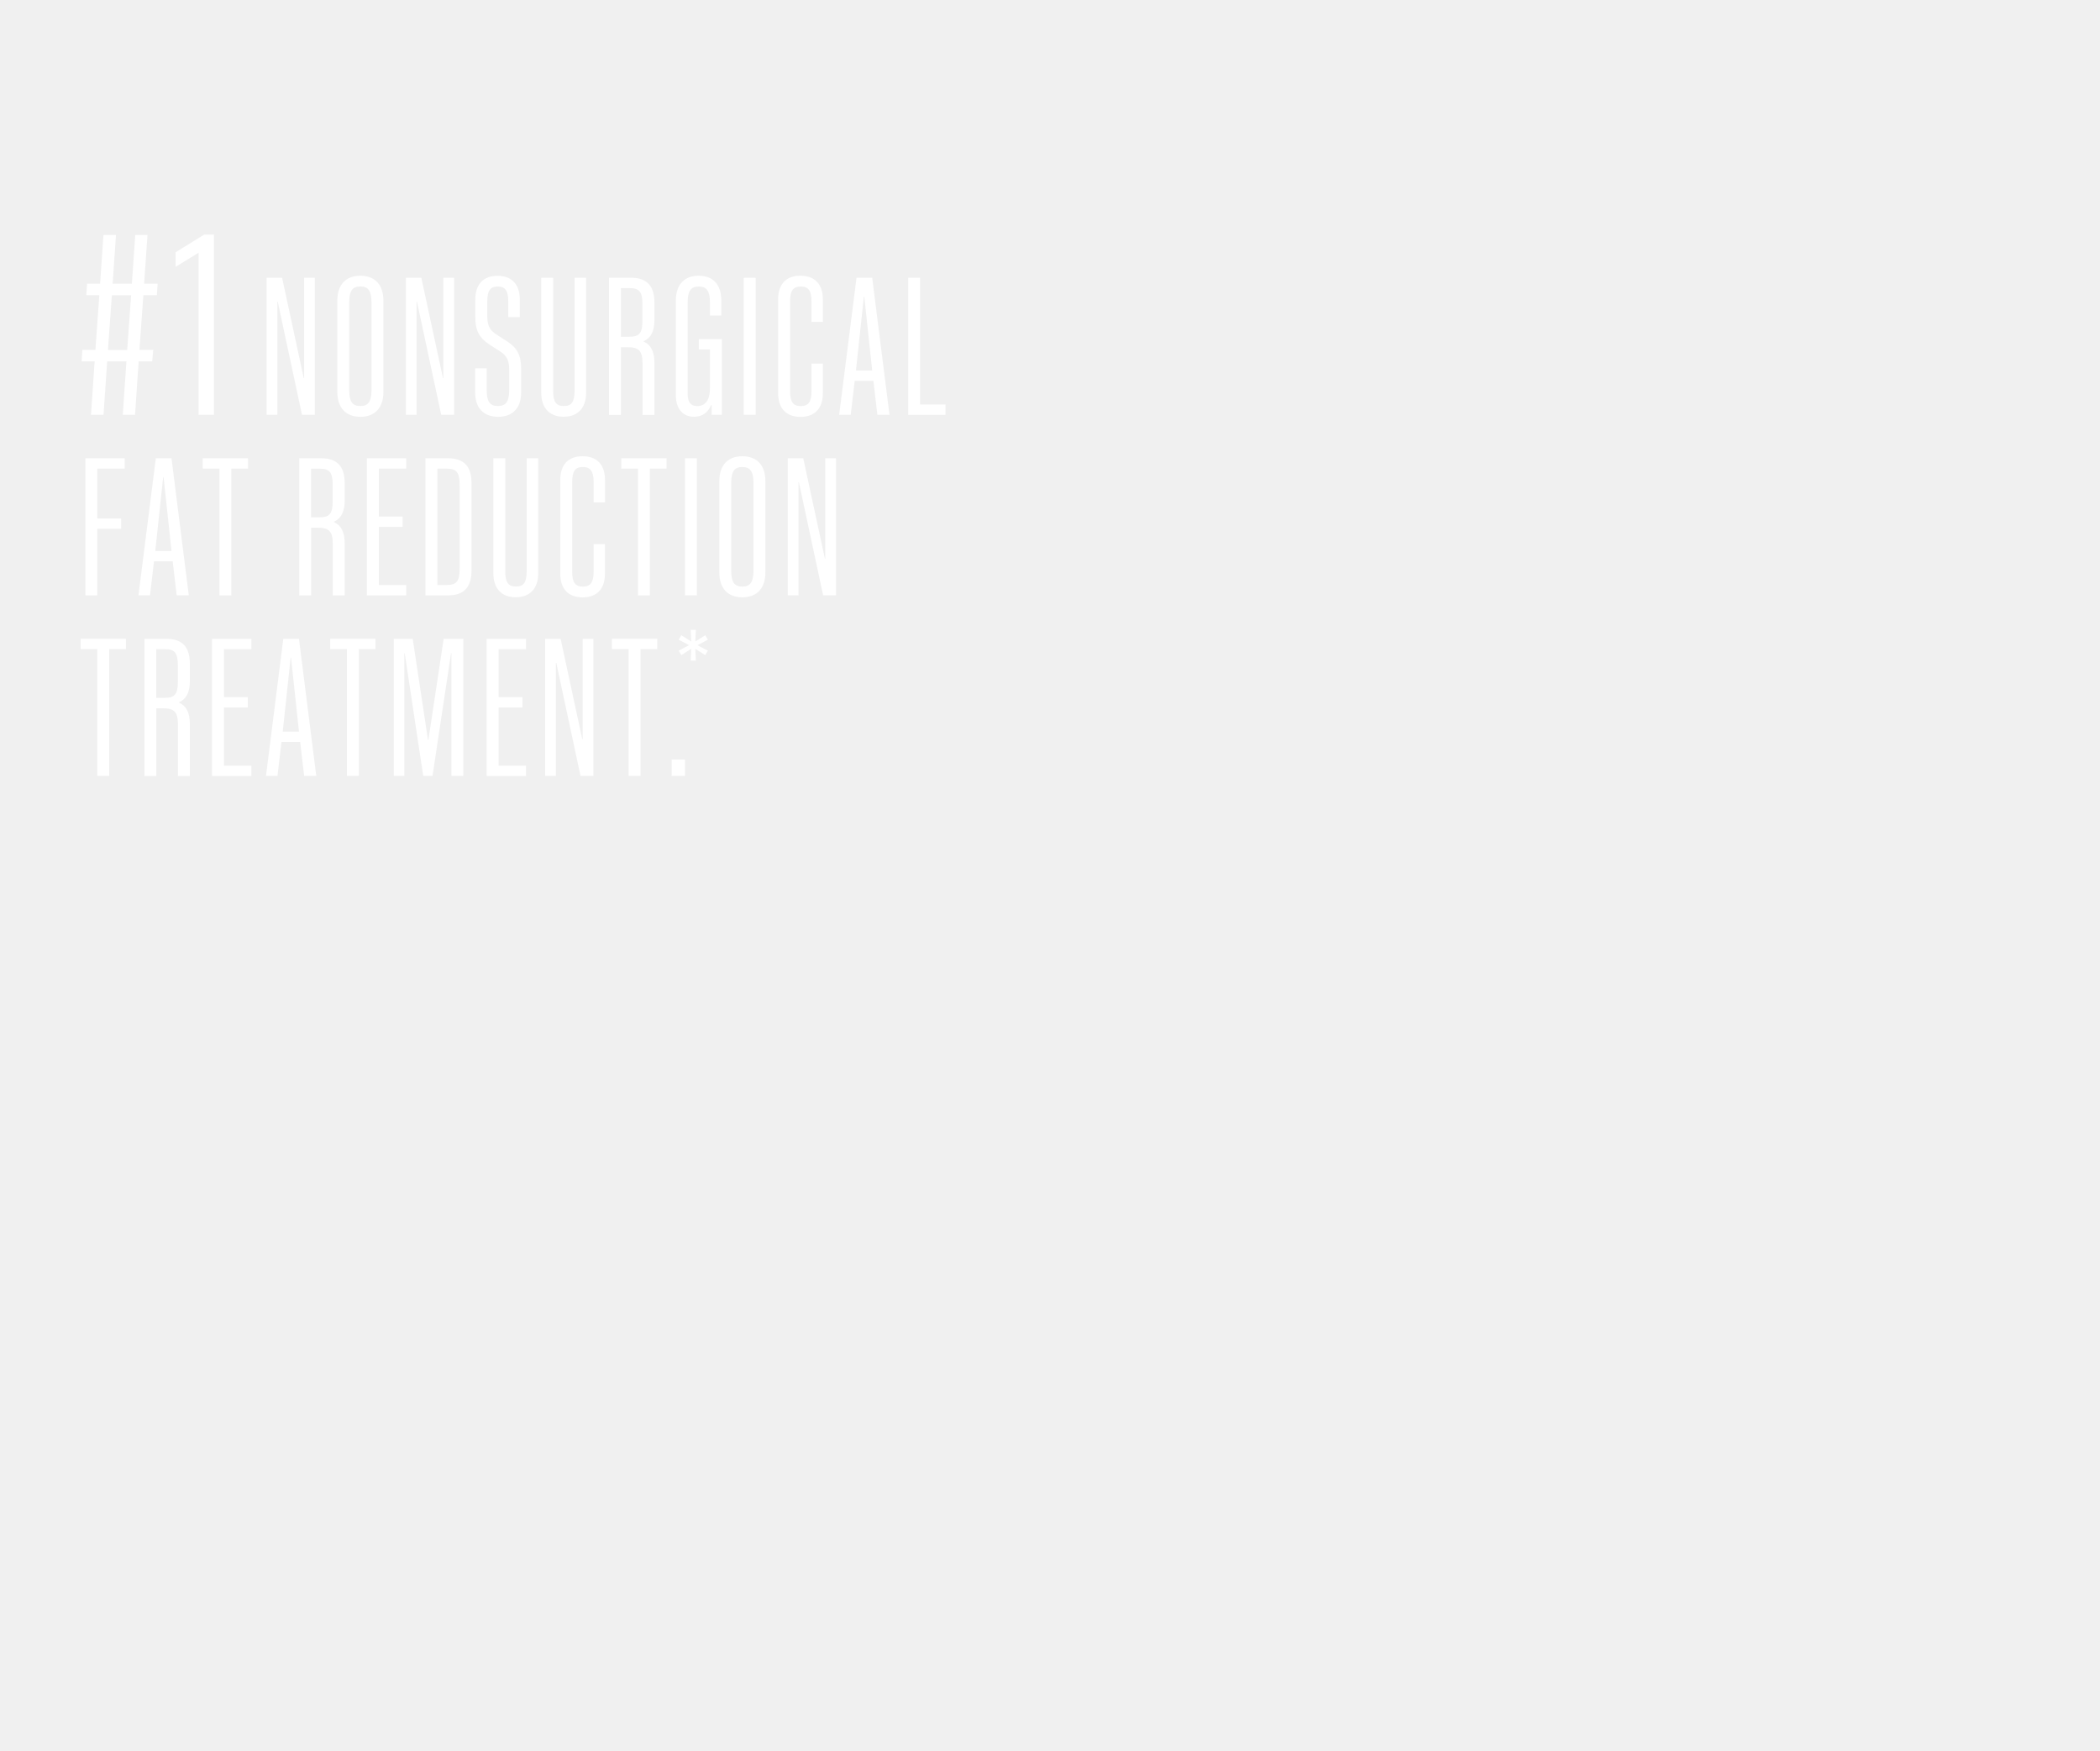
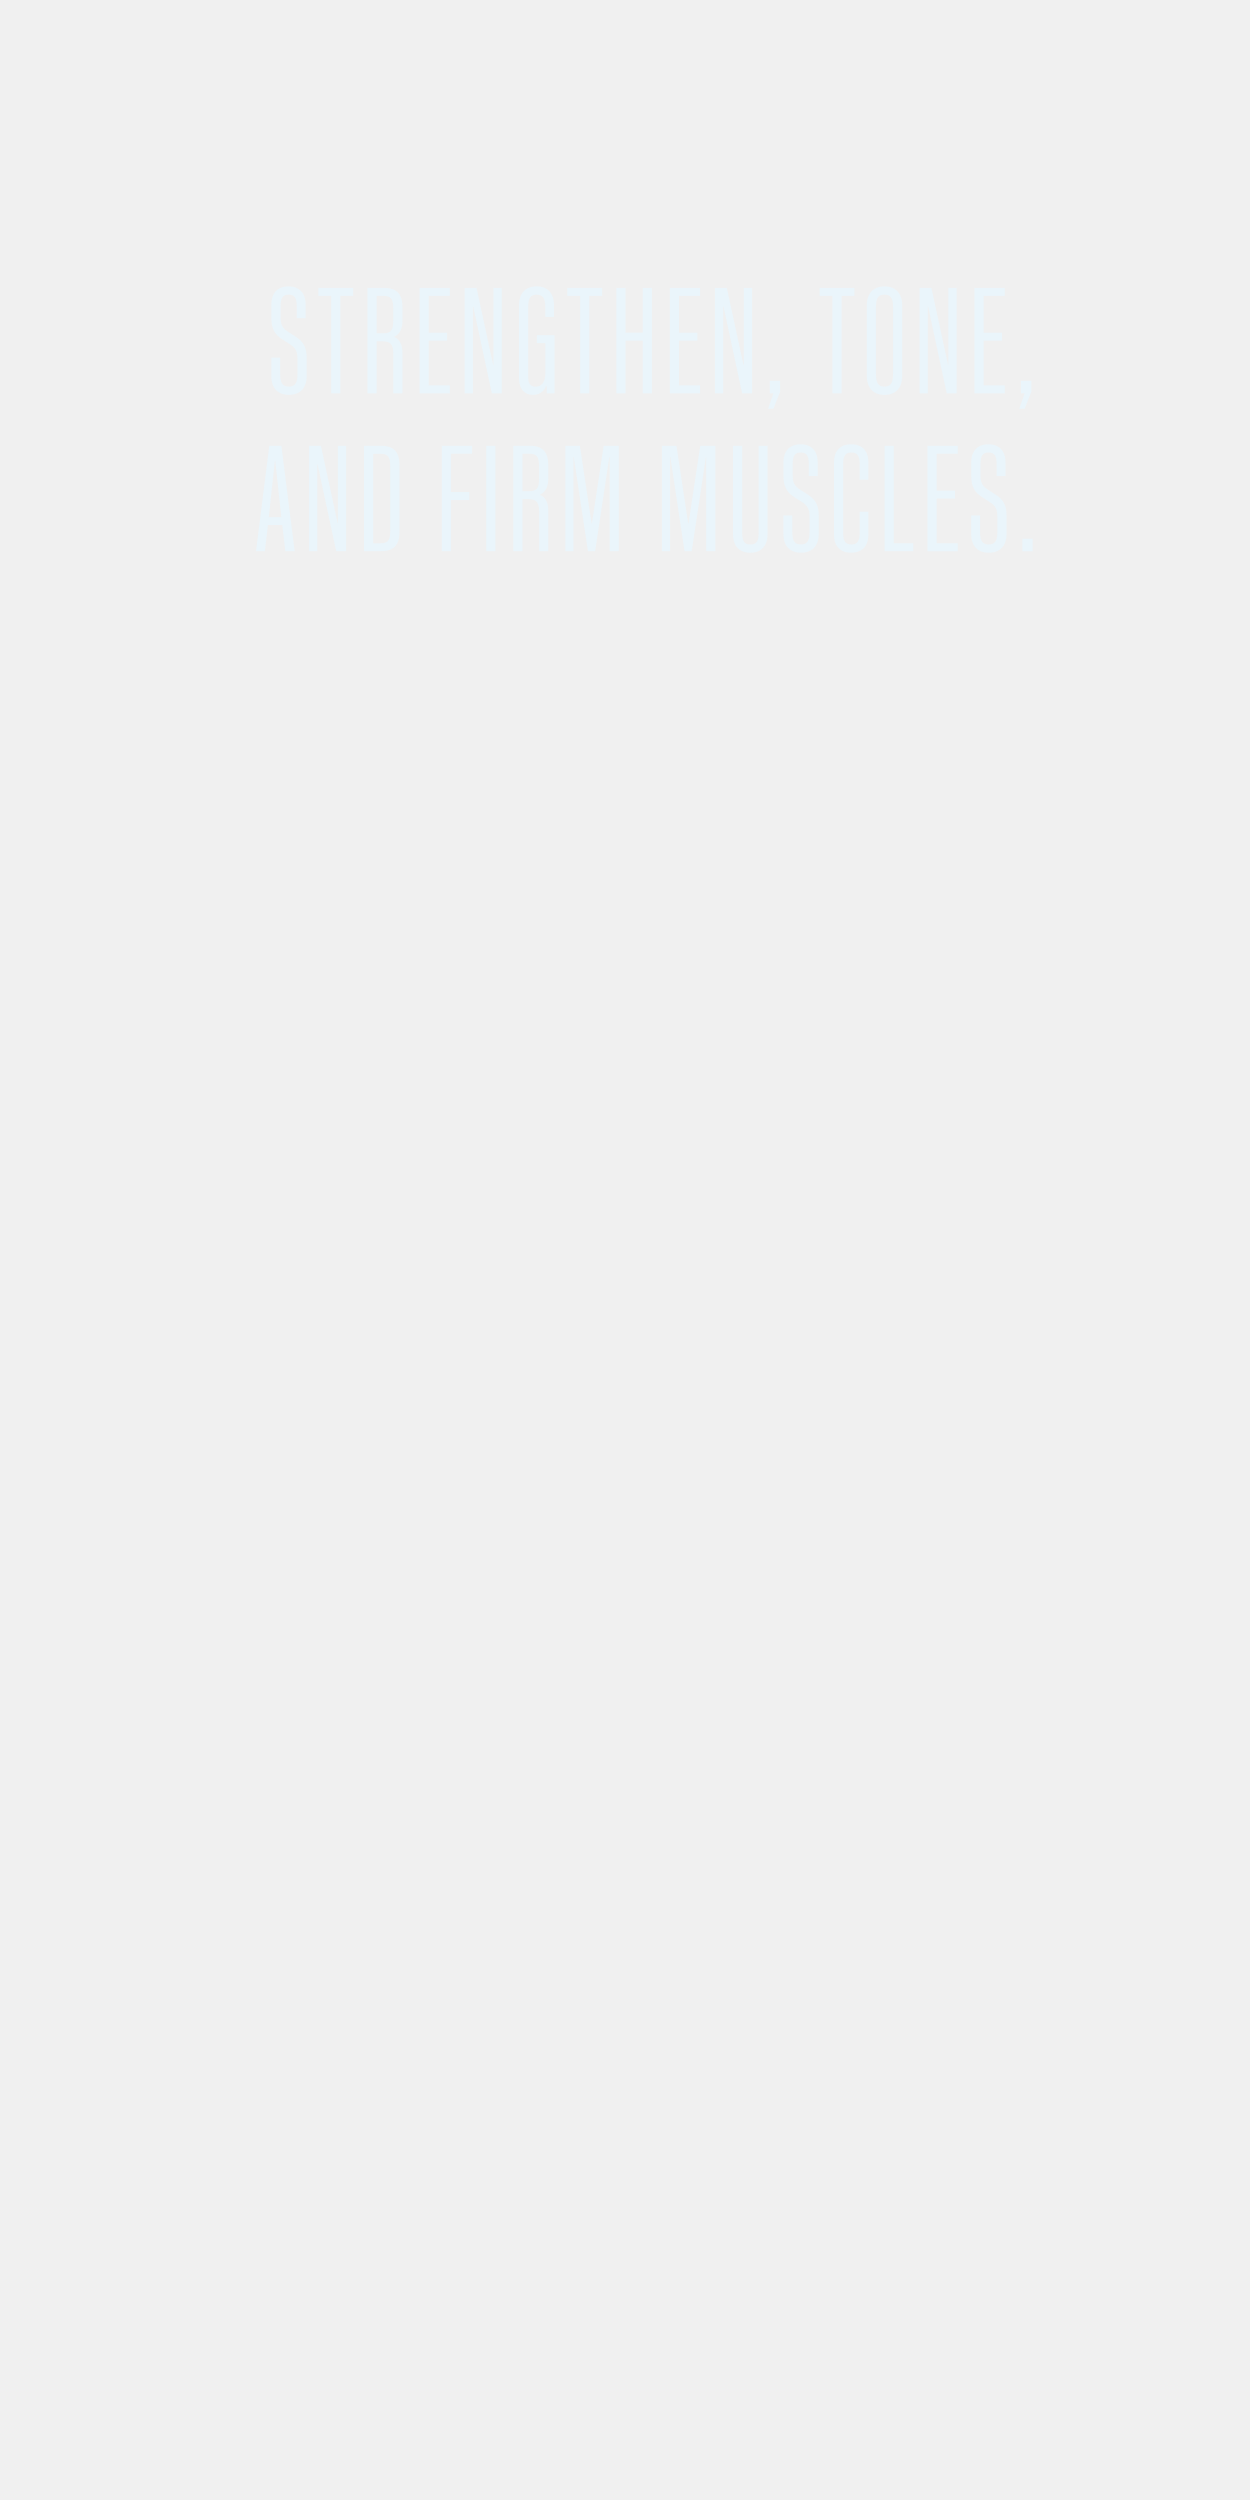
- <svg xmlns="http://www.w3.org/2000/svg" id="Layer_1" viewBox="0 0 300 250">
-   <style>.st0{fill:#fff}</style>
-   <path class="st0" d="M13.52 51.61h-1.86l.11-1.64h1.86l.56-7.81h-1.86l.11-1.64h1.86l.48-6.96h1.79l-.48 6.96h2.75l.48-6.96h1.75l-.48 6.96h1.93l-.11 1.64h-1.93l-.56 7.81h1.97l-.15 1.64h-1.93l-.52 7.63h-1.75l.52-7.63h-2.75l-.52 7.63H13l.52-7.63zm4.65-1.63l.56-7.81h-2.75l-.56 7.81h2.75zM28.36 36.1l-3.27 2.01v-2.08l4.09-2.53h1.38v25.74h-2.19V36.1zM38.09 39.67h2.21L43.39 54h.06V39.67h1.53v19.57h-1.84L39.68 43.1h-.06v16.14h-1.53V39.67zM48.19 55.98V42.93c0-2.27 1.22-3.55 3.29-3.55 2.07 0 3.29 1.28 3.29 3.55v13.05c0 2.27-1.22 3.55-3.29 3.55-2.07-.01-3.29-1.28-3.29-3.55zm4.88-.29V43.21c0-1.65-.45-2.3-1.59-2.3-1.16 0-1.59.65-1.59 2.3v12.48c0 1.65.43 2.3 1.59 2.3 1.14 0 1.59-.65 1.59-2.3zM57.98 39.67h2.21L63.28 54h.06V39.67h1.53v19.57h-1.84L59.57 43.1h-.06v16.14h-1.53V39.67zM67.88 56.03V52.6h1.65v3.12c0 1.62.45 2.27 1.59 2.27 1.16 0 1.62-.65 1.62-2.27v-2.95c0-1.33-.37-1.99-1.33-2.61l-1.5-.96c-1.45-.94-2.01-2.01-2.01-3.91v-2.52c0-2.16 1.16-3.38 3.18-3.38 2.01 0 3.18 1.22 3.18 3.38v2.52h-1.65v-2.24c0-1.53-.43-2.13-1.5-2.13-1.08 0-1.5.6-1.5 2.13v2.13c0 1.33.37 1.99 1.33 2.61l1.5.96c1.45.94 2.01 2.01 2.01 3.91v3.38c0 2.24-1.22 3.49-3.29 3.49-2.09-.01-3.28-1.26-3.28-3.5zM77.32 56.09V39.67h1.7v16.11c0 1.59.4 2.21 1.53 2.21s1.53-.62 1.53-2.21V39.67h1.65v16.42c0 2.18-1.19 3.43-3.21 3.43-2.01 0-3.2-1.25-3.2-3.43zM86.99 39.67h3.15c2.27 0 3.35 1.16 3.35 3.55v2.5c0 1.59-.51 2.55-1.53 3.01v.06c1.02.45 1.53 1.42 1.53 3.04v7.43h-1.7v-7.32c0-1.82-.51-2.35-2.13-2.35h-.96v9.67H87V39.67zm2.95 8.42c1.42 0 1.84-.54 1.84-2.35V43.5c0-1.82-.43-2.35-1.84-2.35H88.7v6.95h1.24zM96.55 56.46V42.9c0-2.24 1.22-3.52 3.26-3.52 2.07 0 3.23 1.28 3.23 3.52v2.16h-1.62v-1.84c0-1.65-.45-2.3-1.59-2.3-1.16 0-1.59.65-1.59 2.3v13.05c0 1.16.43 1.73 1.36 1.73 1.16 0 1.82-.88 1.82-2.47v-5.62h-1.59v-1.48h3.29v10.81h-1.45v-1.39h-.08c-.45 1.08-1.28 1.67-2.44 1.67-1.63 0-2.6-1.16-2.6-3.06zM106.25 39.67h1.7v19.57h-1.7V39.67zM111.16 56.15V42.76c0-2.16 1.13-3.38 3.18-3.38 2.07 0 3.21 1.22 3.21 3.38v3.21h-1.62v-2.92c0-1.53-.45-2.13-1.53-2.13-1.11 0-1.53.6-1.53 2.13v12.82c0 1.53.43 2.13 1.53 2.13 1.08 0 1.53-.6 1.53-2.13v-3.94h1.62v4.23c0 2.16-1.13 3.38-3.21 3.38-2.05-.02-3.18-1.24-3.18-3.39zM122.36 39.67h2.24l2.47 19.57h-1.73l-.57-4.85h-2.67l-.57 4.85h-1.65l2.48-19.57zm2.24 13.24l-1.13-10.55h-.06l-1.13 10.55h2.32zM129.74 39.67h1.7v18.1h3.63v1.48h-5.33V39.67zM12.19 65.45h5.62v1.48H13.9v7.12h3.4v1.48h-3.4v9.5h-1.7V65.45zM22.26 65.45h2.24l2.47 19.57h-1.73l-.57-4.85H22l-.57 4.85h-1.65l2.48-19.57zM24.5 78.7l-1.13-10.55h-.06L22.18 78.7h2.32zM31.34 66.93h-2.38v-1.48h6.47v1.48h-2.38v18.1h-1.7v-18.1zM42.74 65.45h3.15c2.27 0 3.35 1.16 3.35 3.55v2.5c0 1.59-.51 2.55-1.53 3.01v.06c1.02.45 1.53 1.42 1.53 3.04v7.43h-1.7v-7.32c0-1.82-.51-2.35-2.13-2.35h-.96v9.67h-1.7V65.45zm2.95 8.43c1.42 0 1.84-.54 1.84-2.35v-2.24c0-1.82-.43-2.35-1.84-2.35h-1.25v6.95h1.25zM52.41 65.45h5.62v1.48h-3.91v6.84h3.4v1.48h-3.4v8.31h3.91v1.48h-5.62V65.45zM60.78 65.45h3.23c2.27 0 3.35 1.16 3.35 3.55v12.48c0 2.38-1.08 3.55-3.35 3.55h-3.23V65.45zm3.04 18.1c1.42 0 1.84-.54 1.84-2.35V69.28c0-1.82-.43-2.35-1.84-2.35h-1.33v16.62h1.33zM70.48 81.88V65.45h1.7v16.11c0 1.59.4 2.21 1.53 2.21s1.53-.62 1.53-2.21V65.45h1.65v16.42c0 2.18-1.19 3.43-3.21 3.43-2.01.01-3.2-1.24-3.2-3.42zM80.04 81.93V68.54c0-2.16 1.13-3.38 3.18-3.38 2.07 0 3.21 1.22 3.21 3.38v3.21H84.8v-2.92c0-1.53-.45-2.13-1.53-2.13-1.11 0-1.53.6-1.53 2.13v12.82c0 1.53.43 2.13 1.53 2.13 1.08 0 1.53-.6 1.53-2.13v-3.94h1.62v4.23c0 2.16-1.13 3.38-3.21 3.38-2.04-.01-3.17-1.23-3.17-3.39zM91.13 66.93h-2.38v-1.48h6.47v1.48h-2.38v18.1h-1.7v-18.1zM97.85 65.45h1.7v19.57h-1.7V65.45zM102.76 81.76V68.71c0-2.27 1.22-3.55 3.29-3.55 2.07 0 3.29 1.28 3.29 3.55v13.05c0 2.27-1.22 3.55-3.29 3.55-2.07 0-3.29-1.28-3.29-3.55zm4.88-.28V69c0-1.65-.45-2.3-1.59-2.3-1.16 0-1.59.65-1.59 2.3v12.48c0 1.65.43 2.3 1.59 2.3 1.13 0 1.59-.66 1.59-2.3zM112.54 65.45h2.21l3.09 14.33h.06V65.45h1.53v19.57h-1.84l-3.46-16.14h-.06v16.14h-1.53V65.45zM13.9 92.71h-2.38v-1.48h6.47v1.48H15.6v18.1h-1.7v-18.1zM20.62 91.24h3.15c2.27 0 3.35 1.16 3.35 3.55v2.5c0 1.59-.51 2.55-1.53 3.01v.06c1.02.45 1.53 1.42 1.53 3.04v7.43h-1.7v-7.32c0-1.82-.51-2.35-2.13-2.35h-.96v9.67h-1.7V91.24zm2.95 8.42c1.42 0 1.84-.54 1.84-2.35v-2.24c0-1.82-.43-2.35-1.84-2.35h-1.25v6.95h1.25zM30.29 91.24h5.62v1.48H32v6.84h3.4v1.48H32v8.31h3.91v1.48h-5.62V91.24zM40.47 91.24h2.24l2.47 19.57h-1.73l-.57-4.85h-2.67l-.57 4.85H38l2.47-19.57zm2.24 13.25l-1.13-10.55h-.06l-1.13 10.55h2.32zM49.55 92.71h-2.38v-1.48h6.47v1.48h-2.38v18.1h-1.7v-18.1zM56.27 91.24h2.69l2.18 14.44h.06l2.18-14.44h2.81v19.57h-1.7v-17.5h-.06l-2.64 17.5h-1.33l-2.64-17.5h-.06v17.5h-1.5V91.24zM69.52 91.24h5.62v1.48h-3.91v6.84h3.4v1.48h-3.4v8.31h3.91v1.48h-5.62V91.24zM77.88 91.24h2.21l3.09 14.33h.06V91.24h1.53v19.57h-1.84l-3.46-16.14h-.06v16.14h-1.53V91.24zM89.8 92.71h-2.38v-1.48h6.47v1.48H91.5v18.1h-1.7v-18.1zM95.95 108.48h1.9v2.33h-1.9v-2.33zM98.75 92.67l-1.42.89-.38-.63 1.49-.79-1.49-.78.38-.63 1.42.89-.08-1.67h.74l-.08 1.67 1.42-.89.38.63-1.49.79 1.49.78-.38.63-1.42-.89.08 1.67h-.74l.08-1.67z" />
+ <svg xmlns="http://www.w3.org/2000/svg" id="Layer_1" viewBox="0 0 300 600">
+   <style>.st0{fill:#eaf5fb}</style>
+   <path class="st0" d="M65.12 90.26v-4.44h2.13v4.03c0 2.09.59 2.93 2.05 2.93 1.5 0 2.09-.84 2.09-2.93v-3.81c0-1.72-.48-2.57-1.72-3.37l-1.94-1.25c-1.87-1.21-2.6-2.6-2.6-5.06V73.1c0-2.79 1.5-4.36 4.11-4.36 2.6 0 4.11 1.58 4.11 4.36v3.26h-2.13v-2.9c0-1.98-.55-2.75-1.94-2.75s-1.94.77-1.94 2.75v2.75c0 1.72.48 2.57 1.72 3.37L71 80.83c1.87 1.21 2.6 2.6 2.6 5.06v4.36c0 2.9-1.58 4.51-4.25 4.51-2.69.01-4.23-1.61-4.23-4.5zM79.49 71.01h-3.08V69.1h8.36v1.91h-3.08V94.4h-2.2V71.01zM88.19 69.1h4.07c2.93 0 4.33 1.5 4.33 4.58v3.23c0 2.05-.66 3.3-1.98 3.89v.07c1.32.59 1.98 1.83 1.98 3.92v9.61h-2.2v-9.46c0-2.35-.66-3.04-2.75-3.04h-1.25v12.5h-2.2V69.1zM92 79.99c1.83 0 2.38-.7 2.38-3.04v-2.9c0-2.35-.55-3.04-2.38-3.04h-1.61v8.98H92zM100.69 69.1h7.26v1.91h-5.06v8.84h4.4v1.91h-4.4V92.5h5.06v1.91h-7.26V69.1zM111.51 69.1h2.86l4 18.52h.07V69.1h1.98v25.3h-2.38l-4.47-20.86h-.07V94.4h-1.98V69.1zM124.56 90.81V73.28c0-2.9 1.58-4.55 4.22-4.55 2.68 0 4.18 1.65 4.18 4.55v2.79h-2.09v-2.38c0-2.13-.59-2.97-2.05-2.97-1.5 0-2.05.84-2.05 2.97v16.87c0 1.5.55 2.24 1.76 2.24 1.5 0 2.35-1.14 2.35-3.19v-7.26h-2.05v-1.91h4.25V94.4h-1.87v-1.8h-.11c-.59 1.39-1.65 2.16-3.15 2.16-2.14.01-3.39-1.5-3.39-3.95zM139.23 71.01h-3.08V69.1h8.36v1.91h-3.08V94.4h-2.2V71.01zM147.92 69.1h2.2v10.74h4.14V69.1h2.2v25.3h-2.2V81.75h-4.14V94.4h-2.2V69.1zM160.76 69.1h7.26v1.91h-5.06v8.84h4.4v1.91h-4.4V92.5h5.06v1.91h-7.26V69.1zM171.58 69.1h2.86l4 18.52h.07V69.1h1.98v25.3h-2.38l-4.47-20.86h-.07V94.4h-1.98V69.1zM185.62 94.4h-.88v-3.01h2.49v2.64l-1.61 4.07h-1.28l1.28-3.7zM199.78 71.01h-3.08V69.1h8.36v1.91h-3.08V94.4h-2.2V71.01zM208.03 90.18V73.32c0-2.93 1.58-4.58 4.25-4.58s4.25 1.65 4.25 4.58v16.87c0 2.93-1.58 4.58-4.25 4.58s-4.25-1.65-4.25-4.59zm6.3-.36V73.68c0-2.13-.59-2.97-2.05-2.97-1.5 0-2.05.84-2.05 2.97v16.13c0 2.13.55 2.97 2.05 2.97 1.47.01 2.05-.84 2.05-2.96zM220.68 69.1h2.86l4 18.52h.07V69.1h1.98v25.3h-2.38l-4.47-20.86h-.07V94.4h-1.98V69.1zM233.88 69.1h7.26v1.91h-5.06v8.84h4.4v1.91h-4.4V92.5h5.06v1.91h-7.26V69.1zM245.91 94.4h-.88v-3.01h2.49v2.64l-1.61 4.07h-1.28l1.28-3.7zM64.63 106.99h2.9l3.19 25.3h-2.24l-.73-6.27H64.3l-.73 6.27h-2.13l3.19-25.3zm2.89 17.13l-1.47-13.64h-.07l-1.47 13.64h3.01zM74.16 106.99h2.86l4 18.52h.07v-18.52h1.98v25.3h-2.38l-4.47-20.86h-.07v20.86h-1.98v-25.3zM87.36 106.99h4.18c2.93 0 4.33 1.5 4.33 4.58v16.13c0 3.08-1.39 4.58-4.33 4.58h-4.18v-25.29zm3.92 23.4c1.83 0 2.38-.7 2.38-3.04v-15.4c0-2.35-.55-3.04-2.38-3.04h-1.72v21.49h1.72zM106.03 106.99h7.26v1.91h-5.06v9.2h4.4v1.91h-4.4v12.28h-2.2v-25.3zM116.7 106.99h2.2v25.3h-2.2v-25.3zM123.19 106.99h4.07c2.93 0 4.33 1.5 4.33 4.58v3.23c0 2.05-.66 3.3-1.98 3.89v.07c1.32.59 1.98 1.83 1.98 3.92v9.61h-2.2v-9.46c0-2.35-.66-3.04-2.75-3.04h-1.25v12.5h-2.2v-25.3zm3.81 10.89c1.83 0 2.38-.7 2.38-3.04v-2.9c0-2.35-.55-3.04-2.38-3.04h-1.61v8.98H127zM135.69 106.99h3.48l2.82 18.66h.07l2.82-18.66h3.63v25.3h-2.2v-22.62h-.07l-3.41 22.62h-1.72l-3.41-22.62h-.07v22.62h-1.94v-25.3zM158.87 106.99h3.48l2.82 18.66h.07l2.82-18.66h3.63v25.3h-2.2v-22.62h-.07l-3.41 22.62h-1.72l-3.41-22.62h-.07v22.62h-1.94v-25.3zM175.92 128.22v-21.23h2.2v20.83c0 2.05.51 2.86 1.98 2.86s1.98-.81 1.98-2.86v-20.83h2.13v21.23c0 2.82-1.54 4.44-4.14 4.44s-4.15-1.61-4.15-4.44zM188.02 128.15v-4.44h2.13v4.03c0 2.09.59 2.93 2.05 2.93 1.5 0 2.09-.84 2.09-2.93v-3.81c0-1.72-.48-2.57-1.72-3.37l-1.94-1.25c-1.87-1.21-2.6-2.6-2.6-5.06v-3.26c0-2.79 1.5-4.36 4.11-4.36 2.6 0 4.11 1.58 4.11 4.36v3.26h-2.13v-2.9c0-1.98-.55-2.75-1.94-2.75s-1.94.77-1.94 2.75v2.75c0 1.72.48 2.57 1.72 3.37l1.94 1.25c1.87 1.21 2.6 2.6 2.6 5.06v4.36c0 2.9-1.58 4.51-4.25 4.51s-4.23-1.6-4.23-4.5zM200.16 128.3v-17.31c0-2.79 1.47-4.36 4.11-4.36 2.68 0 4.14 1.58 4.14 4.36v4.14h-2.09v-3.78c0-1.98-.59-2.75-1.98-2.75-1.43 0-1.98.77-1.98 2.75v16.57c0 1.98.55 2.75 1.98 2.75 1.39 0 1.98-.77 1.98-2.75v-5.1h2.09v5.46c0 2.79-1.47 4.36-4.14 4.36-2.64.02-4.11-1.56-4.11-4.34zM212.3 106.99h2.2v23.39h4.69v1.91h-6.89v-25.3zM222.6 106.99h7.26v1.91h-5.06v8.84h4.4v1.91h-4.4v10.74h5.06v1.91h-7.26v-25.31zM233.09 128.15v-4.44h2.13v4.03c0 2.09.59 2.93 2.05 2.93 1.5 0 2.09-.84 2.09-2.93v-3.81c0-1.72-.48-2.57-1.72-3.37l-1.94-1.25c-1.87-1.21-2.6-2.6-2.6-5.06v-3.26c0-2.79 1.5-4.36 4.11-4.36 2.6 0 4.11 1.58 4.11 4.36v3.26h-2.13v-2.9c0-1.98-.55-2.75-1.94-2.75s-1.94.77-1.94 2.75v2.75c0 1.72.48 2.57 1.72 3.37l1.94 1.25c1.87 1.21 2.6 2.6 2.6 5.06v4.36c0 2.9-1.58 4.51-4.25 4.51s-4.23-1.6-4.23-4.5zM245.37 129.29h2.46v3.01h-2.46v-3.01z" />
</svg>
